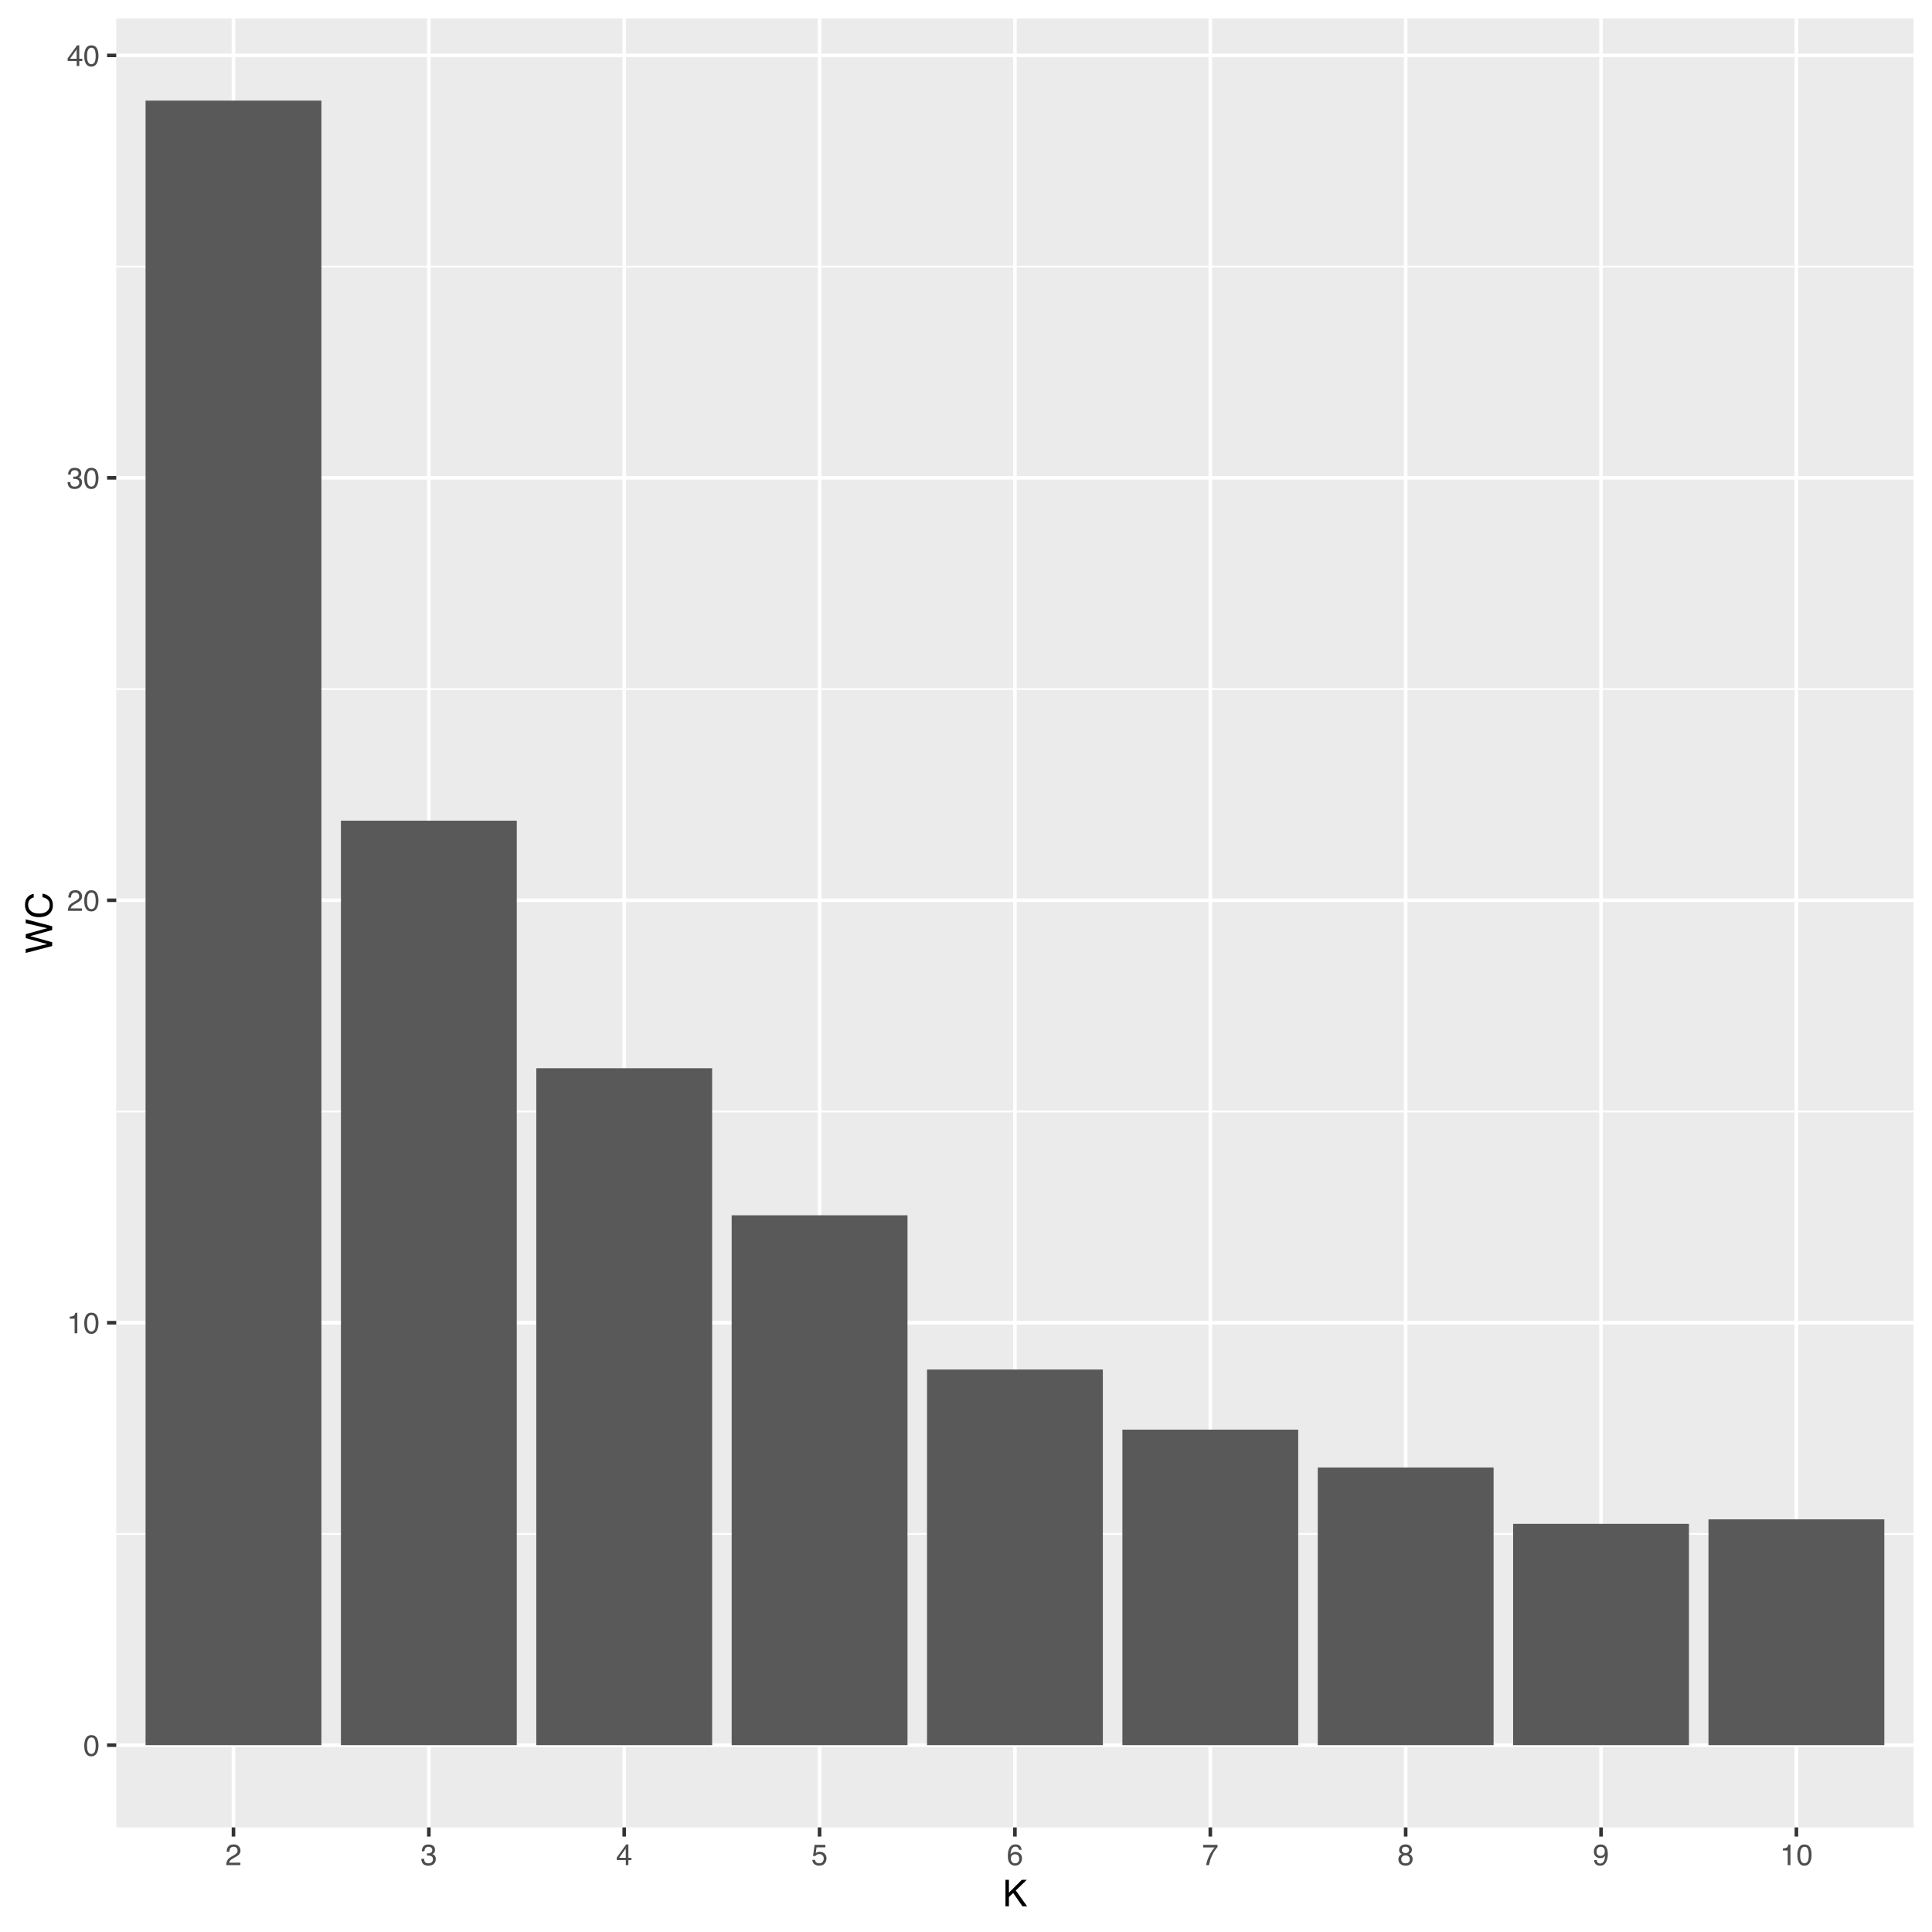
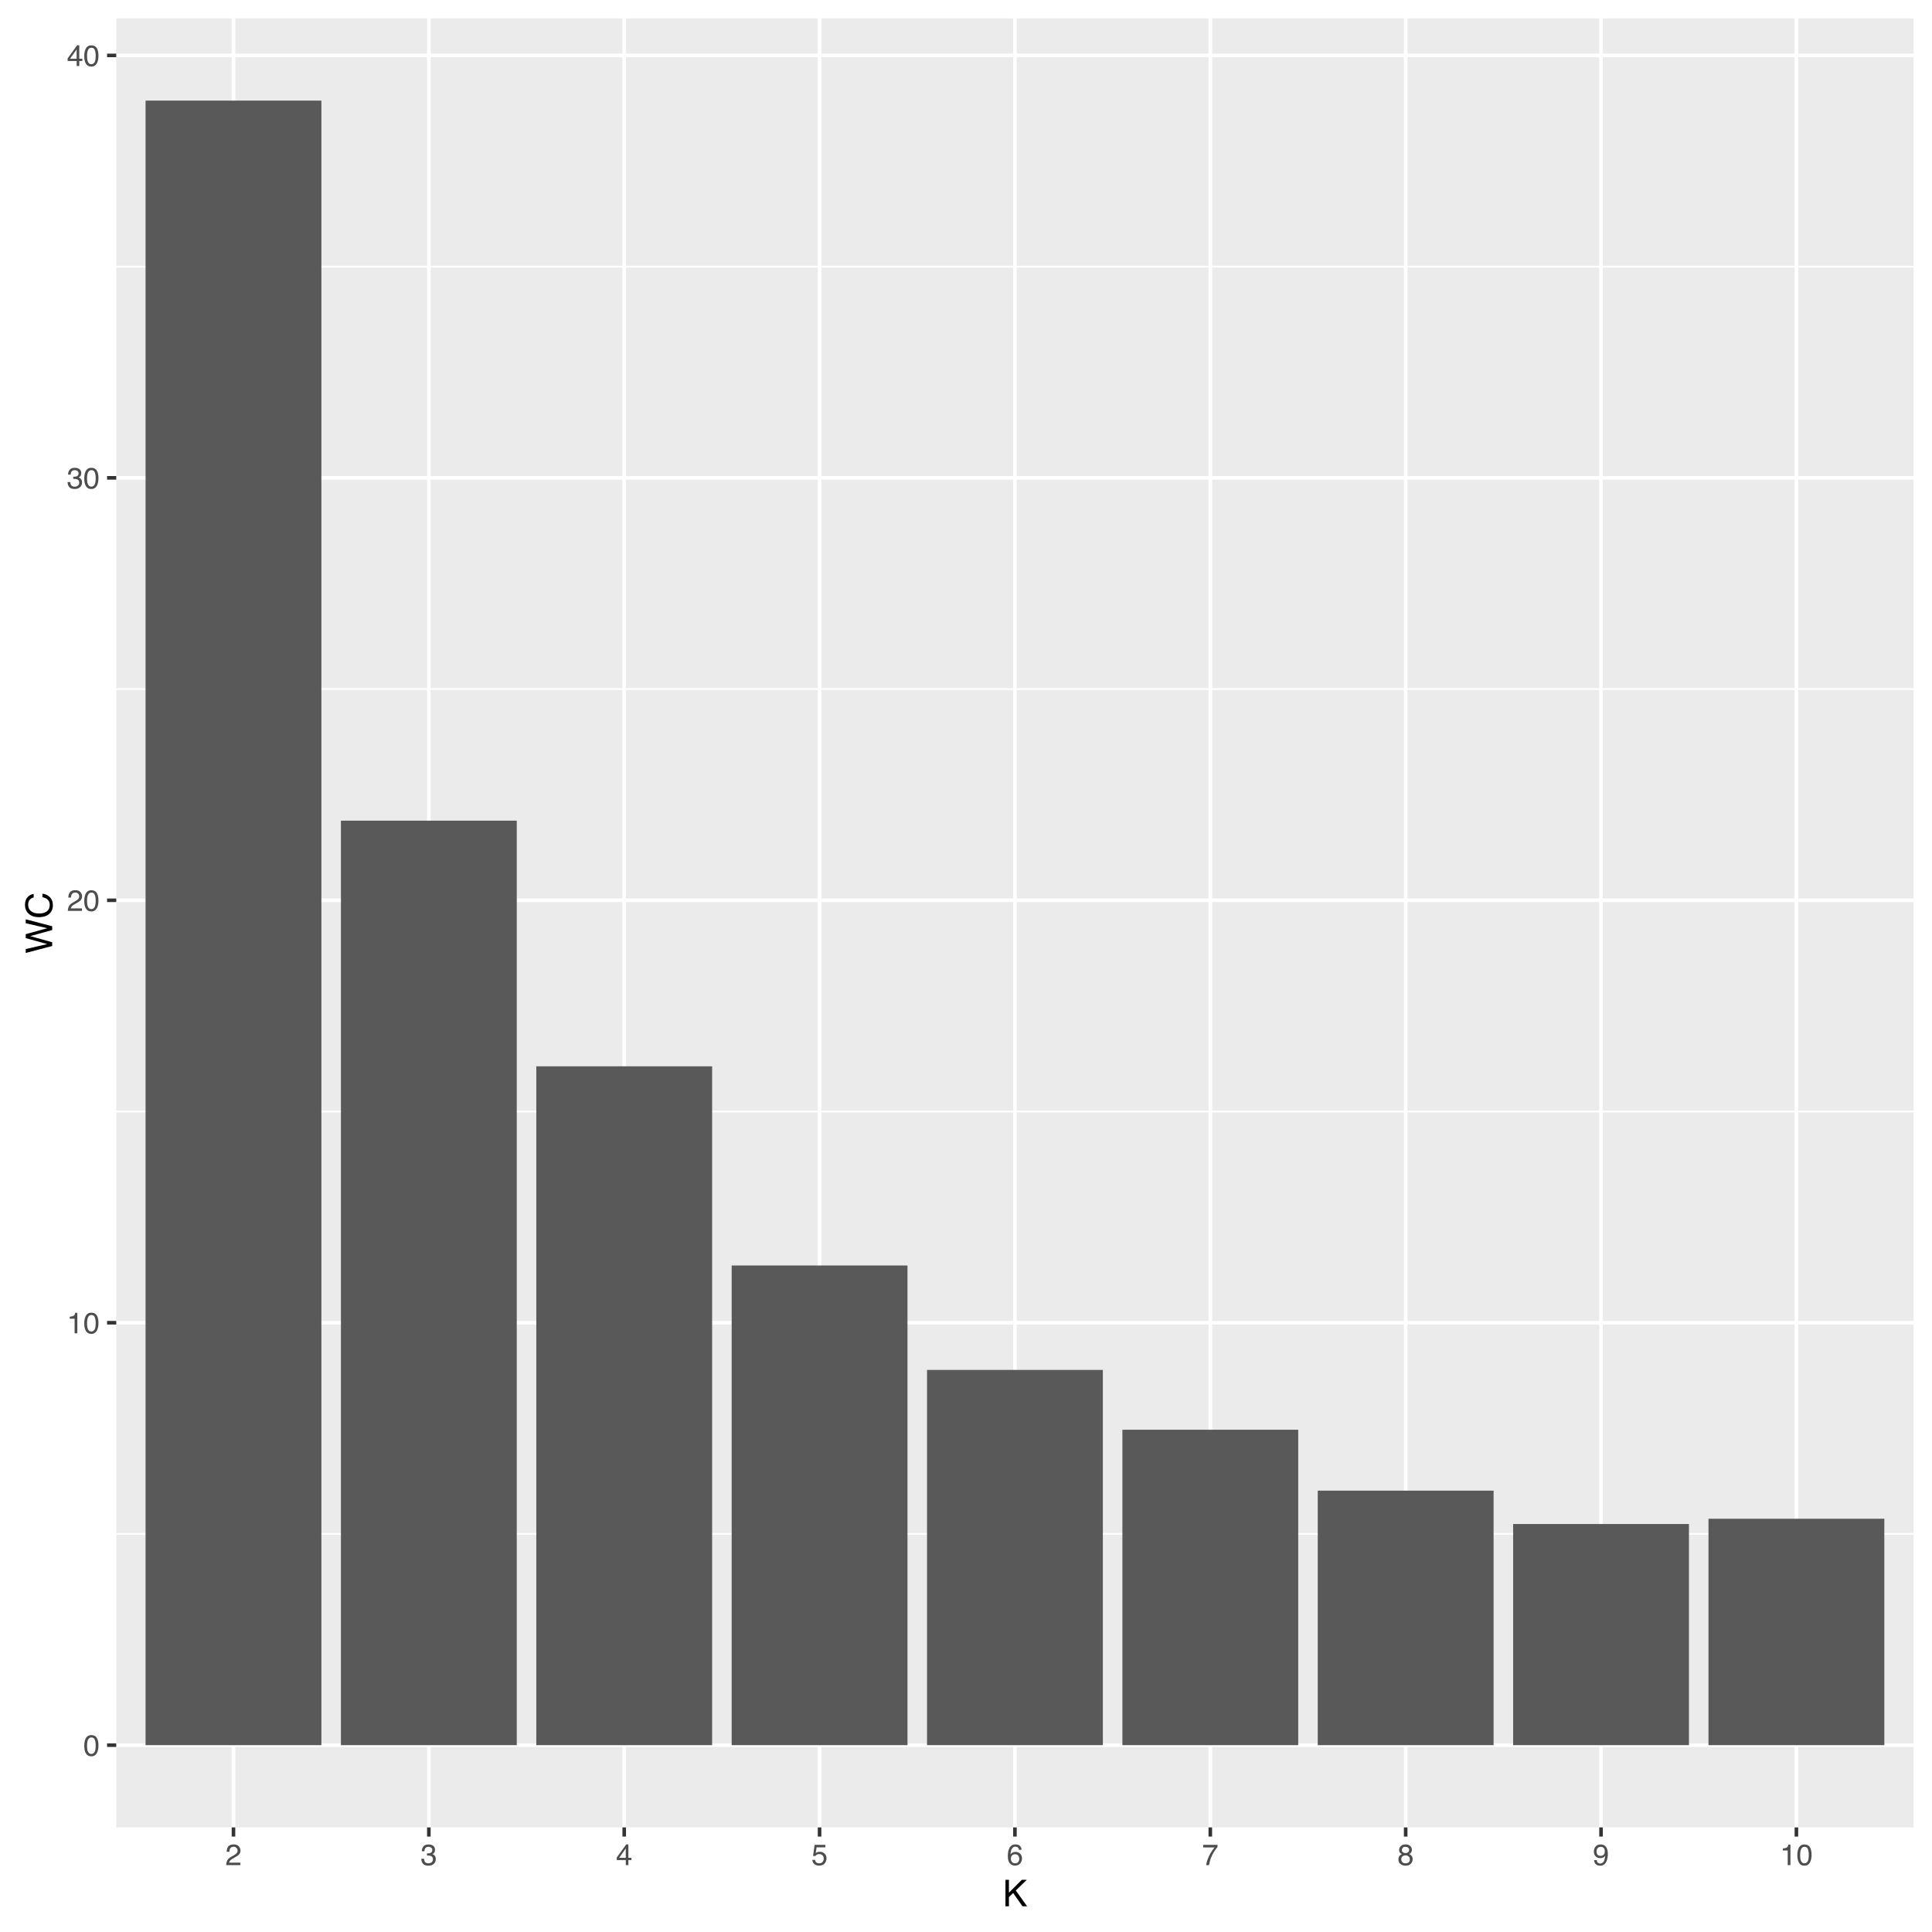
<svg xmlns="http://www.w3.org/2000/svg" xmlns:xlink="http://www.w3.org/1999/xlink" width="576pt" height="576pt" viewBox="0 0 576 576" version="1.1">
  <defs>
    <g>
      <symbol overflow="visible" id="glyph0-0">
        <path style="stroke:none;" d="M 0.281 0 L 0.281 -6.312 L 5.297 -6.312 L 5.297 0 Z M 4.5 -0.797 L 4.5 -5.516 L 1.078 -5.516 L 1.078 -0.797 Z " />
      </symbol>
      <symbol overflow="visible" id="glyph0-1">
        <path style="stroke:none;" d="M 2.375 -6.156 C 3.176 -6.156 3.754 -5.828 4.109 -5.172 C 4.379 -4.66 4.516 -3.961 4.516 -3.078 C 4.516 -2.242 4.391 -1.555 4.141 -1.016 C 3.785 -0.223 3.195 0.172 2.375 0.172 C 1.633 0.172 1.082 -0.148 0.719 -0.797 C 0.426 -1.328 0.281 -2.047 0.281 -2.953 C 0.281 -3.648 0.367 -4.25 0.547 -4.75 C 0.879 -5.688 1.488 -6.156 2.375 -6.156 Z M 2.375 -0.531 C 2.77 -0.531 3.086 -0.707 3.328 -1.062 C 3.566 -1.426 3.688 -2.086 3.688 -3.047 C 3.688 -3.754 3.598 -4.332 3.422 -4.781 C 3.254 -5.227 2.922 -5.453 2.422 -5.453 C 1.973 -5.453 1.641 -5.238 1.422 -4.812 C 1.211 -4.383 1.109 -3.754 1.109 -2.922 C 1.109 -2.297 1.176 -1.789 1.312 -1.406 C 1.52 -0.82 1.875 -0.531 2.375 -0.531 Z " />
      </symbol>
      <symbol overflow="visible" id="glyph0-2">
        <path style="stroke:none;" d="M 0.844 -4.359 L 0.844 -4.953 C 1.395 -5.004 1.781 -5.094 2 -5.219 C 2.227 -5.344 2.395 -5.645 2.5 -6.125 L 3.109 -6.125 L 3.109 0 L 2.297 0 L 2.297 -4.359 Z " />
      </symbol>
      <symbol overflow="visible" id="glyph0-3">
        <path style="stroke:none;" d="M 0.281 0 C 0.301 -0.531 0.406 -0.988 0.594 -1.375 C 0.789 -1.77 1.164 -2.129 1.719 -2.453 L 2.547 -2.922 C 2.91 -3.141 3.164 -3.328 3.312 -3.484 C 3.551 -3.711 3.672 -3.984 3.672 -4.297 C 3.672 -4.648 3.562 -4.93 3.344 -5.141 C 3.133 -5.359 2.848 -5.469 2.484 -5.469 C 1.961 -5.469 1.598 -5.266 1.391 -4.859 C 1.285 -4.648 1.227 -4.352 1.219 -3.969 L 0.422 -3.969 C 0.43 -4.5 0.531 -4.938 0.719 -5.281 C 1.051 -5.875 1.645 -6.172 2.5 -6.172 C 3.195 -6.172 3.707 -5.977 4.031 -5.594 C 4.363 -5.219 4.531 -4.797 4.531 -4.328 C 4.531 -3.836 4.352 -3.414 4 -3.062 C 3.801 -2.863 3.441 -2.617 2.922 -2.328 L 2.344 -2 C 2.062 -1.844 1.836 -1.695 1.672 -1.562 C 1.391 -1.312 1.211 -1.035 1.141 -0.734 L 4.5 -0.734 L 4.5 0 Z " />
      </symbol>
      <symbol overflow="visible" id="glyph0-4">
        <path style="stroke:none;" d="M 2.281 0.172 C 1.551 0.172 1.02 -0.023 0.688 -0.422 C 0.363 -0.828 0.203 -1.316 0.203 -1.891 L 1.016 -1.891 C 1.047 -1.492 1.117 -1.203 1.234 -1.016 C 1.441 -0.691 1.805 -0.531 2.328 -0.531 C 2.734 -0.531 3.055 -0.641 3.297 -0.859 C 3.547 -1.078 3.672 -1.359 3.672 -1.703 C 3.672 -2.129 3.539 -2.426 3.281 -2.594 C 3.031 -2.758 2.672 -2.844 2.203 -2.844 C 2.148 -2.844 2.098 -2.844 2.047 -2.844 C 1.992 -2.844 1.941 -2.844 1.891 -2.844 L 1.891 -3.516 C 1.973 -3.516 2.039 -3.508 2.094 -3.5 C 2.145 -3.5 2.203 -3.5 2.266 -3.5 C 2.555 -3.5 2.797 -3.547 2.984 -3.641 C 3.305 -3.797 3.469 -4.082 3.469 -4.5 C 3.469 -4.801 3.359 -5.035 3.141 -5.203 C 2.922 -5.367 2.672 -5.453 2.391 -5.453 C 1.867 -5.453 1.508 -5.281 1.312 -4.938 C 1.207 -4.75 1.145 -4.477 1.125 -4.125 L 0.359 -4.125 C 0.359 -4.582 0.453 -4.973 0.641 -5.297 C 0.953 -5.867 1.504 -6.156 2.297 -6.156 C 2.93 -6.156 3.422 -6.016 3.766 -5.734 C 4.109 -5.461 4.281 -5.062 4.281 -4.531 C 4.281 -4.145 4.176 -3.836 3.969 -3.609 C 3.844 -3.461 3.68 -3.348 3.484 -3.266 C 3.805 -3.172 4.055 -3 4.234 -2.75 C 4.422 -2.5 4.516 -2.191 4.516 -1.828 C 4.516 -1.234 4.316 -0.75 3.922 -0.375 C 3.535 -0.008 2.988 0.172 2.281 0.172 Z " />
      </symbol>
      <symbol overflow="visible" id="glyph0-5">
        <path style="stroke:none;" d="M 2.906 -2.172 L 2.906 -4.969 L 0.938 -2.172 Z M 2.922 0 L 2.922 -1.5 L 0.219 -1.5 L 0.219 -2.266 L 3.047 -6.172 L 3.688 -6.172 L 3.688 -2.172 L 4.594 -2.172 L 4.594 -1.5 L 3.688 -1.5 L 3.688 0 Z " />
      </symbol>
      <symbol overflow="visible" id="glyph0-6">
        <path style="stroke:none;" d="M 1.094 -1.562 C 1.133 -1.125 1.336 -0.82 1.703 -0.656 C 1.879 -0.57 2.094 -0.531 2.344 -0.531 C 2.801 -0.531 3.141 -0.676 3.359 -0.969 C 3.578 -1.258 3.688 -1.582 3.688 -1.938 C 3.688 -2.363 3.555 -2.691 3.297 -2.922 C 3.035 -3.16 2.719 -3.281 2.344 -3.281 C 2.082 -3.281 1.852 -3.227 1.656 -3.125 C 1.469 -3.02 1.305 -2.879 1.172 -2.703 L 0.5 -2.734 L 0.969 -6.047 L 4.172 -6.047 L 4.172 -5.297 L 1.562 -5.297 L 1.297 -3.594 C 1.43 -3.695 1.566 -3.773 1.703 -3.828 C 1.93 -3.93 2.195 -3.984 2.5 -3.984 C 3.062 -3.984 3.535 -3.801 3.922 -3.438 C 4.316 -3.07 4.516 -2.609 4.516 -2.047 C 4.516 -1.461 4.332 -0.945 3.969 -0.5 C 3.613 -0.062 3.047 0.156 2.266 0.156 C 1.754 0.156 1.305 0.016 0.922 -0.266 C 0.547 -0.547 0.332 -0.977 0.281 -1.562 Z " />
      </symbol>
      <symbol overflow="visible" id="glyph0-7">
        <path style="stroke:none;" d="M 2.578 -6.172 C 3.266 -6.172 3.742 -5.992 4.016 -5.641 C 4.285 -5.285 4.422 -4.922 4.422 -4.547 L 3.656 -4.547 C 3.602 -4.785 3.531 -4.973 3.438 -5.109 C 3.25 -5.367 2.961 -5.5 2.578 -5.5 C 2.148 -5.5 1.805 -5.297 1.547 -4.891 C 1.297 -4.492 1.156 -3.926 1.125 -3.188 C 1.301 -3.445 1.523 -3.641 1.797 -3.766 C 2.047 -3.879 2.32 -3.938 2.625 -3.938 C 3.133 -3.938 3.582 -3.77 3.969 -3.438 C 4.352 -3.113 4.547 -2.625 4.547 -1.969 C 4.547 -1.414 4.363 -0.922 4 -0.484 C 3.633 -0.055 3.117 0.156 2.453 0.156 C 1.867 0.156 1.367 -0.062 0.953 -0.5 C 0.535 -0.938 0.328 -1.672 0.328 -2.703 C 0.328 -3.461 0.422 -4.109 0.609 -4.641 C 0.961 -5.66 1.617 -6.172 2.578 -6.172 Z M 2.516 -0.531 C 2.922 -0.531 3.223 -0.664 3.422 -0.938 C 3.629 -1.207 3.734 -1.531 3.734 -1.906 C 3.734 -2.219 3.641 -2.516 3.453 -2.797 C 3.273 -3.086 2.953 -3.234 2.484 -3.234 C 2.148 -3.234 1.859 -3.125 1.609 -2.906 C 1.359 -2.688 1.234 -2.352 1.234 -1.906 C 1.234 -1.52 1.344 -1.191 1.562 -0.922 C 1.789 -0.66 2.109 -0.531 2.516 -0.531 Z " />
      </symbol>
      <symbol overflow="visible" id="glyph0-8">
        <path style="stroke:none;" d="M 4.594 -6.047 L 4.594 -5.375 C 4.395 -5.176 4.129 -4.836 3.797 -4.359 C 3.473 -3.891 3.188 -3.379 2.938 -2.828 C 2.688 -2.297 2.5 -1.812 2.375 -1.375 C 2.289 -1.082 2.18 -0.625 2.047 0 L 1.203 0 C 1.391 -1.176 1.816 -2.344 2.484 -3.5 C 2.879 -4.188 3.289 -4.773 3.719 -5.266 L 0.328 -5.266 L 0.328 -6.047 Z " />
      </symbol>
      <symbol overflow="visible" id="glyph0-9">
        <path style="stroke:none;" d="M 2.391 -3.578 C 2.734 -3.578 3 -3.672 3.188 -3.859 C 3.383 -4.047 3.484 -4.273 3.484 -4.547 C 3.484 -4.773 3.391 -4.984 3.203 -5.172 C 3.016 -5.359 2.734 -5.453 2.359 -5.453 C 1.992 -5.453 1.727 -5.359 1.562 -5.172 C 1.395 -4.984 1.312 -4.758 1.312 -4.5 C 1.312 -4.207 1.414 -3.977 1.625 -3.812 C 1.844 -3.656 2.098 -3.578 2.391 -3.578 Z M 2.438 -0.531 C 2.801 -0.531 3.098 -0.625 3.328 -0.812 C 3.566 -1.008 3.688 -1.301 3.688 -1.688 C 3.688 -2.082 3.562 -2.383 3.312 -2.594 C 3.07 -2.801 2.766 -2.906 2.391 -2.906 C 2.016 -2.906 1.707 -2.797 1.469 -2.578 C 1.238 -2.367 1.125 -2.078 1.125 -1.703 C 1.125 -1.391 1.227 -1.113 1.438 -0.875 C 1.656 -0.645 1.988 -0.531 2.438 -0.531 Z M 1.344 -3.281 C 1.125 -3.375 0.957 -3.477 0.844 -3.594 C 0.613 -3.82 0.5 -4.125 0.5 -4.5 C 0.5 -4.957 0.664 -5.348 1 -5.672 C 1.332 -6.004 1.801 -6.172 2.406 -6.172 C 3 -6.172 3.461 -6.016 3.797 -5.703 C 4.129 -5.391 4.297 -5.023 4.297 -4.609 C 4.297 -4.223 4.195 -3.914 4 -3.688 C 3.895 -3.551 3.727 -3.414 3.5 -3.281 C 3.758 -3.164 3.961 -3.031 4.109 -2.875 C 4.379 -2.594 4.516 -2.223 4.516 -1.766 C 4.516 -1.223 4.332 -0.766 3.969 -0.391 C 3.602 -0.016 3.086 0.172 2.422 0.172 C 1.828 0.172 1.32 0.008 0.906 -0.312 C 0.488 -0.633 0.281 -1.109 0.281 -1.734 C 0.281 -2.086 0.367 -2.395 0.547 -2.656 C 0.723 -2.926 0.988 -3.133 1.344 -3.281 Z " />
      </symbol>
      <symbol overflow="visible" id="glyph0-10">
        <path style="stroke:none;" d="M 1.172 -1.484 C 1.191 -1.055 1.352 -0.758 1.656 -0.594 C 1.82 -0.508 2 -0.469 2.188 -0.469 C 2.562 -0.469 2.879 -0.617 3.141 -0.922 C 3.398 -1.234 3.582 -1.863 3.688 -2.812 C 3.52 -2.539 3.305 -2.348 3.047 -2.234 C 2.797 -2.129 2.523 -2.078 2.234 -2.078 C 1.641 -2.078 1.172 -2.258 0.828 -2.625 C 0.484 -2.988 0.312 -3.461 0.312 -4.047 C 0.312 -4.609 0.477 -5.098 0.812 -5.516 C 1.156 -5.941 1.66 -6.156 2.328 -6.156 C 3.223 -6.156 3.844 -5.754 4.188 -4.953 C 4.375 -4.504 4.469 -3.945 4.469 -3.281 C 4.469 -2.531 4.352 -1.863 4.125 -1.281 C 3.75 -0.312 3.113 0.172 2.219 0.172 C 1.625 0.172 1.172 0.016 0.859 -0.297 C 0.547 -0.609 0.391 -1.004 0.391 -1.484 Z M 2.344 -2.75 C 2.645 -2.75 2.922 -2.848 3.172 -3.047 C 3.43 -3.254 3.562 -3.609 3.562 -4.109 C 3.562 -4.566 3.445 -4.906 3.219 -5.125 C 2.988 -5.344 2.695 -5.453 2.344 -5.453 C 1.969 -5.453 1.664 -5.32 1.438 -5.062 C 1.219 -4.812 1.109 -4.477 1.109 -4.062 C 1.109 -3.656 1.207 -3.332 1.406 -3.094 C 1.602 -2.863 1.914 -2.75 2.344 -2.75 Z " />
      </symbol>
      <symbol overflow="visible" id="glyph1-0">
        <path style="stroke:none;" d="M 0.359 0 L 0.359 -7.891 L 6.625 -7.891 L 6.625 0 Z M 5.625 -0.984 L 5.625 -6.906 L 1.344 -6.906 L 1.344 -0.984 Z " />
      </symbol>
      <symbol overflow="visible" id="glyph1-1">
        <path style="stroke:none;" d="M 0.844 -7.891 L 1.875 -7.891 L 1.875 -4.047 L 5.719 -7.891 L 7.203 -7.891 L 3.922 -4.703 L 7.297 0 L 5.906 0 L 3.141 -3.953 L 1.875 -2.75 L 1.875 0 L 0.844 0 Z " />
      </symbol>
      <symbol overflow="visible" id="glyph2-0">
        <path style="stroke:none;" d="M 0 -0.359 L -7.891 -0.359 L -7.891 -6.625 L 0 -6.625 Z M -0.984 -5.625 L -6.906 -5.625 L -6.906 -1.344 L -0.984 -1.344 Z " />
      </symbol>
      <symbol overflow="visible" id="glyph2-1">
        <path style="stroke:none;" d="M -7.891 -1.359 L -1.469 -2.844 L -7.891 -4.625 L -7.891 -5.797 L -1.469 -7.578 L -7.891 -9.062 L -7.891 -10.234 L 0 -8.156 L 0 -7.031 L -6.547 -5.219 L 0 -3.391 L 0 -2.266 L -7.891 -0.203 Z " />
      </symbol>
      <symbol overflow="visible" id="glyph2-2">
        <path style="stroke:none;" d="M -8.109 -4.156 C -8.109 -5.156 -7.844 -5.93 -7.312 -6.484 C -6.789 -7.035 -6.191 -7.344 -5.516 -7.406 L -5.516 -6.359 C -6.023 -6.242 -6.426 -6.008 -6.719 -5.656 C -7.02 -5.301 -7.172 -4.805 -7.172 -4.172 C -7.172 -3.398 -6.895 -2.773 -6.344 -2.297 C -5.801 -1.816 -4.969 -1.578 -3.844 -1.578 C -2.914 -1.578 -2.164 -1.789 -1.594 -2.219 C -1.02 -2.656 -0.734 -3.301 -0.734 -4.156 C -0.734 -4.938 -1.035 -5.535 -1.641 -5.953 C -1.961 -6.172 -2.383 -6.332 -2.906 -6.438 L -2.906 -7.484 C -2.07 -7.391 -1.375 -7.082 -0.812 -6.562 C -0.133 -5.938 0.203 -5.086 0.203 -4.016 C 0.203 -3.098 -0.07 -2.332 -0.625 -1.719 C -1.363 -0.895 -2.5 -0.484 -4.031 -0.484 C -5.195 -0.484 -6.148 -0.789 -6.891 -1.406 C -7.703 -2.07 -8.109 -2.988 -8.109 -4.156 Z M -8.109 -3.953 Z " />
      </symbol>
    </g>
    <clipPath id="clip1">
      <path d="M 34.66 5.48 L 571 5.48 L 571 545 L 34.66 545 Z " />
    </clipPath>
    <clipPath id="clip2">
      <path d="M 34.66 457 L 571 457 L 571 458 L 34.66 458 Z " />
    </clipPath>
    <clipPath id="clip3">
      <path d="M 34.66 331 L 571 331 L 571 332 L 34.66 332 Z " />
    </clipPath>
    <clipPath id="clip4">
      <path d="M 34.66 205 L 571 205 L 571 206 L 34.66 206 Z " />
    </clipPath>
    <clipPath id="clip5">
      <path d="M 34.66 79 L 571 79 L 571 80 L 34.66 80 Z " />
    </clipPath>
    <clipPath id="clip6">
      <path d="M 34.66 519 L 571.52 519 L 571.52 521 L 34.66 521 Z " />
    </clipPath>
    <clipPath id="clip7">
      <path d="M 34.66 393 L 571.52 393 L 571.52 395 L 34.66 395 Z " />
    </clipPath>
    <clipPath id="clip8">
      <path d="M 34.66 267 L 571.52 267 L 571.52 269 L 34.66 269 Z " />
    </clipPath>
    <clipPath id="clip9">
      <path d="M 34.66 141 L 571.52 141 L 571.52 143 L 34.66 143 Z " />
    </clipPath>
    <clipPath id="clip10">
      <path d="M 34.66 15 L 571.52 15 L 571.52 18 L 34.66 18 Z " />
    </clipPath>
    <clipPath id="clip11">
      <path d="M 69 5.48 L 71 5.48 L 71 545.812 L 69 545.812 Z " />
    </clipPath>
    <clipPath id="clip12">
      <path d="M 127 5.48 L 129 5.48 L 129 545.812 L 127 545.812 Z " />
    </clipPath>
    <clipPath id="clip13">
      <path d="M 185 5.48 L 187 5.48 L 187 545.812 L 185 545.812 Z " />
    </clipPath>
    <clipPath id="clip14">
      <path d="M 243 5.48 L 245 5.48 L 245 545.812 L 243 545.812 Z " />
    </clipPath>
    <clipPath id="clip15">
      <path d="M 302 5.48 L 304 5.48 L 304 545.812 L 302 545.812 Z " />
    </clipPath>
    <clipPath id="clip16">
      <path d="M 360 5.48 L 362 5.48 L 362 545.812 L 360 545.812 Z " />
    </clipPath>
    <clipPath id="clip17">
      <path d="M 418 5.48 L 420 5.48 L 420 545.812 L 418 545.812 Z " />
    </clipPath>
    <clipPath id="clip18">
      <path d="M 476 5.48 L 478 5.48 L 478 545.812 L 476 545.812 Z " />
    </clipPath>
    <clipPath id="clip19">
      <path d="M 535 5.48 L 537 5.48 L 537 545.812 L 535 545.812 Z " />
    </clipPath>
  </defs>
-   <g id="surface1254">
+   <g id="surface1269">
    <rect x="0" y="0" width="576" height="576" style="fill:rgb(100%,100%,100%);fill-opacity:1;stroke:none;" />
    <rect x="0" y="0" width="576" height="576" style="fill:rgb(100%,100%,100%);fill-opacity:1;stroke:none;" />
    <path style="fill:none;stroke-width:1.067;stroke-linecap:round;stroke-linejoin:round;stroke:rgb(100%,100%,100%);stroke-opacity:1;stroke-miterlimit:10;" d="M 0 576 L 576 576 L 576 0 L 0 0 Z " />
    <g clip-path="url(#clip1)" clip-rule="nonzero">
      <path style=" stroke:none;fill-rule:nonzero;fill:rgb(92.157%,92.157%,92.157%);fill-opacity:1;" d="M 34.66 544.812 L 570.52 544.812 L 570.52 5.48 L 34.66 5.48 Z " />
    </g>
    <g clip-path="url(#clip2)" clip-rule="nonzero">
      <path style="fill:none;stroke-width:0.533;stroke-linecap:butt;stroke-linejoin:round;stroke:rgb(100%,100%,100%);stroke-opacity:1;stroke-miterlimit:10;" d="M 34.66 457.324 L 570.52 457.324 " />
    </g>
    <g clip-path="url(#clip3)" clip-rule="nonzero">
      <path style="fill:none;stroke-width:0.533;stroke-linecap:butt;stroke-linejoin:round;stroke:rgb(100%,100%,100%);stroke-opacity:1;stroke-miterlimit:10;" d="M 34.66 331.383 L 570.52 331.383 " />
    </g>
    <g clip-path="url(#clip4)" clip-rule="nonzero">
      <path style="fill:none;stroke-width:0.533;stroke-linecap:butt;stroke-linejoin:round;stroke:rgb(100%,100%,100%);stroke-opacity:1;stroke-miterlimit:10;" d="M 34.66 205.438 L 570.52 205.438 " />
    </g>
    <g clip-path="url(#clip5)" clip-rule="nonzero">
      <path style="fill:none;stroke-width:0.533;stroke-linecap:butt;stroke-linejoin:round;stroke:rgb(100%,100%,100%);stroke-opacity:1;stroke-miterlimit:10;" d="M 34.66 79.496 L 570.52 79.496 " />
    </g>
    <g clip-path="url(#clip6)" clip-rule="nonzero">
      <path style="fill:none;stroke-width:1.067;stroke-linecap:butt;stroke-linejoin:round;stroke:rgb(100%,100%,100%);stroke-opacity:1;stroke-miterlimit:10;" d="M 34.66 520.297 L 570.52 520.297 " />
    </g>
    <g clip-path="url(#clip7)" clip-rule="nonzero">
      <path style="fill:none;stroke-width:1.067;stroke-linecap:butt;stroke-linejoin:round;stroke:rgb(100%,100%,100%);stroke-opacity:1;stroke-miterlimit:10;" d="M 34.66 394.352 L 570.52 394.352 " />
    </g>
    <g clip-path="url(#clip8)" clip-rule="nonzero">
      <path style="fill:none;stroke-width:1.067;stroke-linecap:butt;stroke-linejoin:round;stroke:rgb(100%,100%,100%);stroke-opacity:1;stroke-miterlimit:10;" d="M 34.66 268.41 L 570.52 268.41 " />
    </g>
    <g clip-path="url(#clip9)" clip-rule="nonzero">
      <path style="fill:none;stroke-width:1.067;stroke-linecap:butt;stroke-linejoin:round;stroke:rgb(100%,100%,100%);stroke-opacity:1;stroke-miterlimit:10;" d="M 34.66 142.465 L 570.52 142.465 " />
    </g>
    <g clip-path="url(#clip10)" clip-rule="nonzero">
      <path style="fill:none;stroke-width:1.067;stroke-linecap:butt;stroke-linejoin:round;stroke:rgb(100%,100%,100%);stroke-opacity:1;stroke-miterlimit:10;" d="M 34.66 16.523 L 570.52 16.523 " />
    </g>
    <g clip-path="url(#clip11)" clip-rule="nonzero">
      <path style="fill:none;stroke-width:1.067;stroke-linecap:butt;stroke-linejoin:round;stroke:rgb(100%,100%,100%);stroke-opacity:1;stroke-miterlimit:10;" d="M 69.609 544.812 L 69.609 5.48 " />
    </g>
    <g clip-path="url(#clip12)" clip-rule="nonzero">
      <path style="fill:none;stroke-width:1.067;stroke-linecap:butt;stroke-linejoin:round;stroke:rgb(100%,100%,100%);stroke-opacity:1;stroke-miterlimit:10;" d="M 127.855 544.812 L 127.855 5.48 " />
    </g>
    <g clip-path="url(#clip13)" clip-rule="nonzero">
      <path style="fill:none;stroke-width:1.067;stroke-linecap:butt;stroke-linejoin:round;stroke:rgb(100%,100%,100%);stroke-opacity:1;stroke-miterlimit:10;" d="M 186.102 544.812 L 186.102 5.48 " />
    </g>
    <g clip-path="url(#clip14)" clip-rule="nonzero">
      <path style="fill:none;stroke-width:1.067;stroke-linecap:butt;stroke-linejoin:round;stroke:rgb(100%,100%,100%);stroke-opacity:1;stroke-miterlimit:10;" d="M 244.344 544.812 L 244.344 5.48 " />
    </g>
    <g clip-path="url(#clip15)" clip-rule="nonzero">
      <path style="fill:none;stroke-width:1.067;stroke-linecap:butt;stroke-linejoin:round;stroke:rgb(100%,100%,100%);stroke-opacity:1;stroke-miterlimit:10;" d="M 302.59 544.812 L 302.59 5.48 " />
    </g>
    <g clip-path="url(#clip16)" clip-rule="nonzero">
      <path style="fill:none;stroke-width:1.067;stroke-linecap:butt;stroke-linejoin:round;stroke:rgb(100%,100%,100%);stroke-opacity:1;stroke-miterlimit:10;" d="M 360.836 544.812 L 360.836 5.48 " />
    </g>
    <g clip-path="url(#clip17)" clip-rule="nonzero">
      <path style="fill:none;stroke-width:1.067;stroke-linecap:butt;stroke-linejoin:round;stroke:rgb(100%,100%,100%);stroke-opacity:1;stroke-miterlimit:10;" d="M 419.082 544.812 L 419.082 5.48 " />
    </g>
    <g clip-path="url(#clip18)" clip-rule="nonzero">
      <path style="fill:none;stroke-width:1.067;stroke-linecap:butt;stroke-linejoin:round;stroke:rgb(100%,100%,100%);stroke-opacity:1;stroke-miterlimit:10;" d="M 477.328 544.812 L 477.328 5.48 " />
    </g>
    <g clip-path="url(#clip19)" clip-rule="nonzero">
      <path style="fill:none;stroke-width:1.067;stroke-linecap:butt;stroke-linejoin:round;stroke:rgb(100%,100%,100%);stroke-opacity:1;stroke-miterlimit:10;" d="M 535.574 544.812 L 535.574 5.48 " />
    </g>
    <path style=" stroke:none;fill-rule:nonzero;fill:rgb(34.902%,34.902%,34.902%);fill-opacity:1;" d="M 43.398 520.297 L 95.82 520.297 L 95.82 29.996 L 43.398 29.996 Z " />
    <path style=" stroke:none;fill-rule:nonzero;fill:rgb(34.902%,34.902%,34.902%);fill-opacity:1;" d="M 101.645 520.297 L 154.066 520.297 L 154.066 244.672 L 101.645 244.672 Z " />
-     <path style=" stroke:none;fill-rule:nonzero;fill:rgb(34.902%,34.902%,34.902%);fill-opacity:1;" d="M 159.891 520.297 L 212.312 520.297 L 212.312 318.484 L 159.891 318.484 Z " />
-     <path style=" stroke:none;fill-rule:nonzero;fill:rgb(34.902%,34.902%,34.902%);fill-opacity:1;" d="M 218.137 520.297 L 270.559 520.297 L 270.559 362.324 L 218.137 362.324 Z " />
-     <path style=" stroke:none;fill-rule:nonzero;fill:rgb(34.902%,34.902%,34.902%);fill-opacity:1;" d="M 276.379 520.297 L 328.801 520.297 L 328.801 408.312 L 276.379 408.312 Z " />
-     <path style=" stroke:none;fill-rule:nonzero;fill:rgb(34.902%,34.902%,34.902%);fill-opacity:1;" d="M 334.625 520.297 L 387.047 520.297 L 387.047 426.23 L 334.625 426.23 Z " />
-     <path style=" stroke:none;fill-rule:nonzero;fill:rgb(34.902%,34.902%,34.902%);fill-opacity:1;" d="M 392.871 520.297 L 445.293 520.297 L 445.293 437.516 L 392.871 437.516 Z " />
-     <path style=" stroke:none;fill-rule:nonzero;fill:rgb(34.902%,34.902%,34.902%);fill-opacity:1;" d="M 451.117 520.297 L 503.539 520.297 L 503.539 454.309 L 451.117 454.309 Z " />
-     <path style=" stroke:none;fill-rule:nonzero;fill:rgb(34.902%,34.902%,34.902%);fill-opacity:1;" d="M 509.363 520.297 L 561.785 520.297 L 561.785 452.973 L 509.363 452.973 Z " />
+     <path style=" stroke:none;fill-rule:nonzero;fill:rgb(34.902%,34.902%,34.902%);fill-opacity:1;" d="M 159.891 520.297 L 212.312 520.297 L 212.312 317.906 L 159.891 317.906 Z " />
+     <path style=" stroke:none;fill-rule:nonzero;fill:rgb(34.902%,34.902%,34.902%);fill-opacity:1;" d="M 218.137 520.297 L 270.559 520.297 L 270.559 377.289 L 218.137 377.289 Z " />
+     <path style=" stroke:none;fill-rule:nonzero;fill:rgb(34.902%,34.902%,34.902%);fill-opacity:1;" d="M 276.379 520.297 L 328.801 520.297 L 328.801 408.422 L 276.379 408.422 Z " />
+     <path style=" stroke:none;fill-rule:nonzero;fill:rgb(34.902%,34.902%,34.902%);fill-opacity:1;" d="M 334.625 520.297 L 387.047 520.297 L 387.047 426.254 L 334.625 426.254 Z " />
+     <path style=" stroke:none;fill-rule:nonzero;fill:rgb(34.902%,34.902%,34.902%);fill-opacity:1;" d="M 392.871 520.297 L 445.293 520.297 L 445.293 444.418 L 392.871 444.418 Z " />
+     <path style=" stroke:none;fill-rule:nonzero;fill:rgb(34.902%,34.902%,34.902%);fill-opacity:1;" d="M 451.117 520.297 L 503.539 520.297 L 503.539 454.363 L 451.117 454.363 Z " />
+     <path style=" stroke:none;fill-rule:nonzero;fill:rgb(34.902%,34.902%,34.902%);fill-opacity:1;" d="M 509.363 520.297 L 561.785 520.297 L 561.785 452.793 L 509.363 452.793 Z " />
    <g style="fill:rgb(30.196%,30.196%,30.196%);fill-opacity:1;">
      <use xlink:href="#glyph0-1" x="24.84" y="523.453" />
    </g>
    <g style="fill:rgb(30.196%,30.196%,30.196%);fill-opacity:1;">
      <use xlink:href="#glyph0-2" x="19.945" y="397.508" />
      <use xlink:href="#glyph0-1" x="24.838" y="397.508" />
    </g>
    <g style="fill:rgb(30.196%,30.196%,30.196%);fill-opacity:1;">
      <use xlink:href="#glyph0-3" x="19.945" y="271.566" />
      <use xlink:href="#glyph0-1" x="24.838" y="271.566" />
    </g>
    <g style="fill:rgb(30.196%,30.196%,30.196%);fill-opacity:1;">
      <use xlink:href="#glyph0-4" x="19.945" y="145.621" />
      <use xlink:href="#glyph0-1" x="24.838" y="145.621" />
    </g>
    <g style="fill:rgb(30.196%,30.196%,30.196%);fill-opacity:1;">
      <use xlink:href="#glyph0-5" x="19.945" y="19.68" />
      <use xlink:href="#glyph0-1" x="24.838" y="19.68" />
    </g>
    <path style="fill:none;stroke-width:1.067;stroke-linecap:butt;stroke-linejoin:round;stroke:rgb(20%,20%,20%);stroke-opacity:1;stroke-miterlimit:10;" d="M 31.922 520.297 L 34.66 520.297 " />
    <path style="fill:none;stroke-width:1.067;stroke-linecap:butt;stroke-linejoin:round;stroke:rgb(20%,20%,20%);stroke-opacity:1;stroke-miterlimit:10;" d="M 31.922 394.352 L 34.66 394.352 " />
    <path style="fill:none;stroke-width:1.067;stroke-linecap:butt;stroke-linejoin:round;stroke:rgb(20%,20%,20%);stroke-opacity:1;stroke-miterlimit:10;" d="M 31.922 268.41 L 34.66 268.41 " />
    <path style="fill:none;stroke-width:1.067;stroke-linecap:butt;stroke-linejoin:round;stroke:rgb(20%,20%,20%);stroke-opacity:1;stroke-miterlimit:10;" d="M 31.922 142.465 L 34.66 142.465 " />
    <path style="fill:none;stroke-width:1.067;stroke-linecap:butt;stroke-linejoin:round;stroke:rgb(20%,20%,20%);stroke-opacity:1;stroke-miterlimit:10;" d="M 31.922 16.523 L 34.66 16.523 " />
    <path style="fill:none;stroke-width:1.067;stroke-linecap:butt;stroke-linejoin:round;stroke:rgb(20%,20%,20%);stroke-opacity:1;stroke-miterlimit:10;" d="M 69.609 547.551 L 69.609 544.812 " />
    <path style="fill:none;stroke-width:1.067;stroke-linecap:butt;stroke-linejoin:round;stroke:rgb(20%,20%,20%);stroke-opacity:1;stroke-miterlimit:10;" d="M 127.855 547.551 L 127.855 544.812 " />
    <path style="fill:none;stroke-width:1.067;stroke-linecap:butt;stroke-linejoin:round;stroke:rgb(20%,20%,20%);stroke-opacity:1;stroke-miterlimit:10;" d="M 186.102 547.551 L 186.102 544.812 " />
    <path style="fill:none;stroke-width:1.067;stroke-linecap:butt;stroke-linejoin:round;stroke:rgb(20%,20%,20%);stroke-opacity:1;stroke-miterlimit:10;" d="M 244.344 547.551 L 244.344 544.812 " />
    <path style="fill:none;stroke-width:1.067;stroke-linecap:butt;stroke-linejoin:round;stroke:rgb(20%,20%,20%);stroke-opacity:1;stroke-miterlimit:10;" d="M 302.59 547.551 L 302.59 544.812 " />
    <path style="fill:none;stroke-width:1.067;stroke-linecap:butt;stroke-linejoin:round;stroke:rgb(20%,20%,20%);stroke-opacity:1;stroke-miterlimit:10;" d="M 360.836 547.551 L 360.836 544.812 " />
    <path style="fill:none;stroke-width:1.067;stroke-linecap:butt;stroke-linejoin:round;stroke:rgb(20%,20%,20%);stroke-opacity:1;stroke-miterlimit:10;" d="M 419.082 547.551 L 419.082 544.812 " />
    <path style="fill:none;stroke-width:1.067;stroke-linecap:butt;stroke-linejoin:round;stroke:rgb(20%,20%,20%);stroke-opacity:1;stroke-miterlimit:10;" d="M 477.328 547.551 L 477.328 544.812 " />
    <path style="fill:none;stroke-width:1.067;stroke-linecap:butt;stroke-linejoin:round;stroke:rgb(20%,20%,20%);stroke-opacity:1;stroke-miterlimit:10;" d="M 535.574 547.551 L 535.574 544.812 " />
    <g style="fill:rgb(30.196%,30.196%,30.196%);fill-opacity:1;">
      <use xlink:href="#glyph0-3" x="67.164" y="556.055" />
    </g>
    <g style="fill:rgb(30.196%,30.196%,30.196%);fill-opacity:1;">
      <use xlink:href="#glyph0-4" x="125.41" y="556.055" />
    </g>
    <g style="fill:rgb(30.196%,30.196%,30.196%);fill-opacity:1;">
      <use xlink:href="#glyph0-5" x="183.656" y="556.055" />
    </g>
    <g style="fill:rgb(30.196%,30.196%,30.196%);fill-opacity:1;">
      <use xlink:href="#glyph0-6" x="241.898" y="556.055" />
    </g>
    <g style="fill:rgb(30.196%,30.196%,30.196%);fill-opacity:1;">
      <use xlink:href="#glyph0-7" x="300.145" y="556.055" />
    </g>
    <g style="fill:rgb(30.196%,30.196%,30.196%);fill-opacity:1;">
      <use xlink:href="#glyph0-8" x="358.391" y="556.055" />
    </g>
    <g style="fill:rgb(30.196%,30.196%,30.196%);fill-opacity:1;">
      <use xlink:href="#glyph0-9" x="416.637" y="556.055" />
    </g>
    <g style="fill:rgb(30.196%,30.196%,30.196%);fill-opacity:1;">
      <use xlink:href="#glyph0-10" x="474.883" y="556.055" />
    </g>
    <g style="fill:rgb(30.196%,30.196%,30.196%);fill-opacity:1;">
      <use xlink:href="#glyph0-2" x="530.684" y="556.055" />
      <use xlink:href="#glyph0-1" x="535.576" y="556.055" />
    </g>
    <g style="fill:rgb(0%,0%,0%);fill-opacity:1;">
      <use xlink:href="#glyph1-1" x="298.922" y="568.328" />
    </g>
    <g style="fill:rgb(0%,0%,0%);fill-opacity:1;">
      <use xlink:href="#glyph2-1" x="15.562" y="284.309" />
      <use xlink:href="#glyph2-2" x="15.562" y="273.926" />
    </g>
  </g>
</svg>
